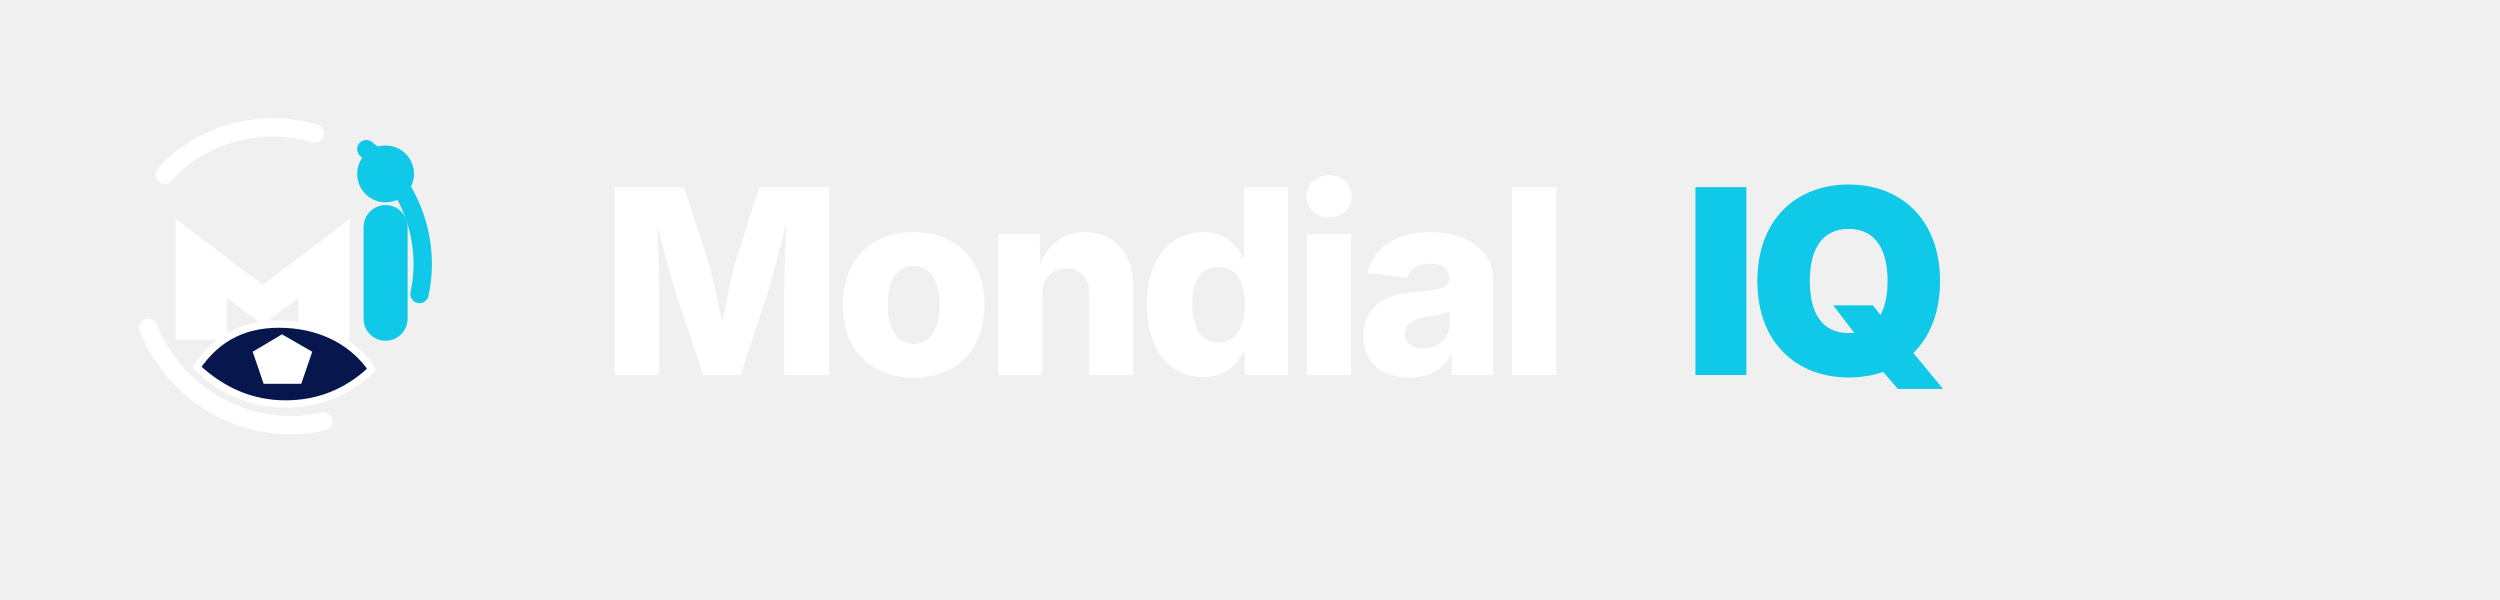
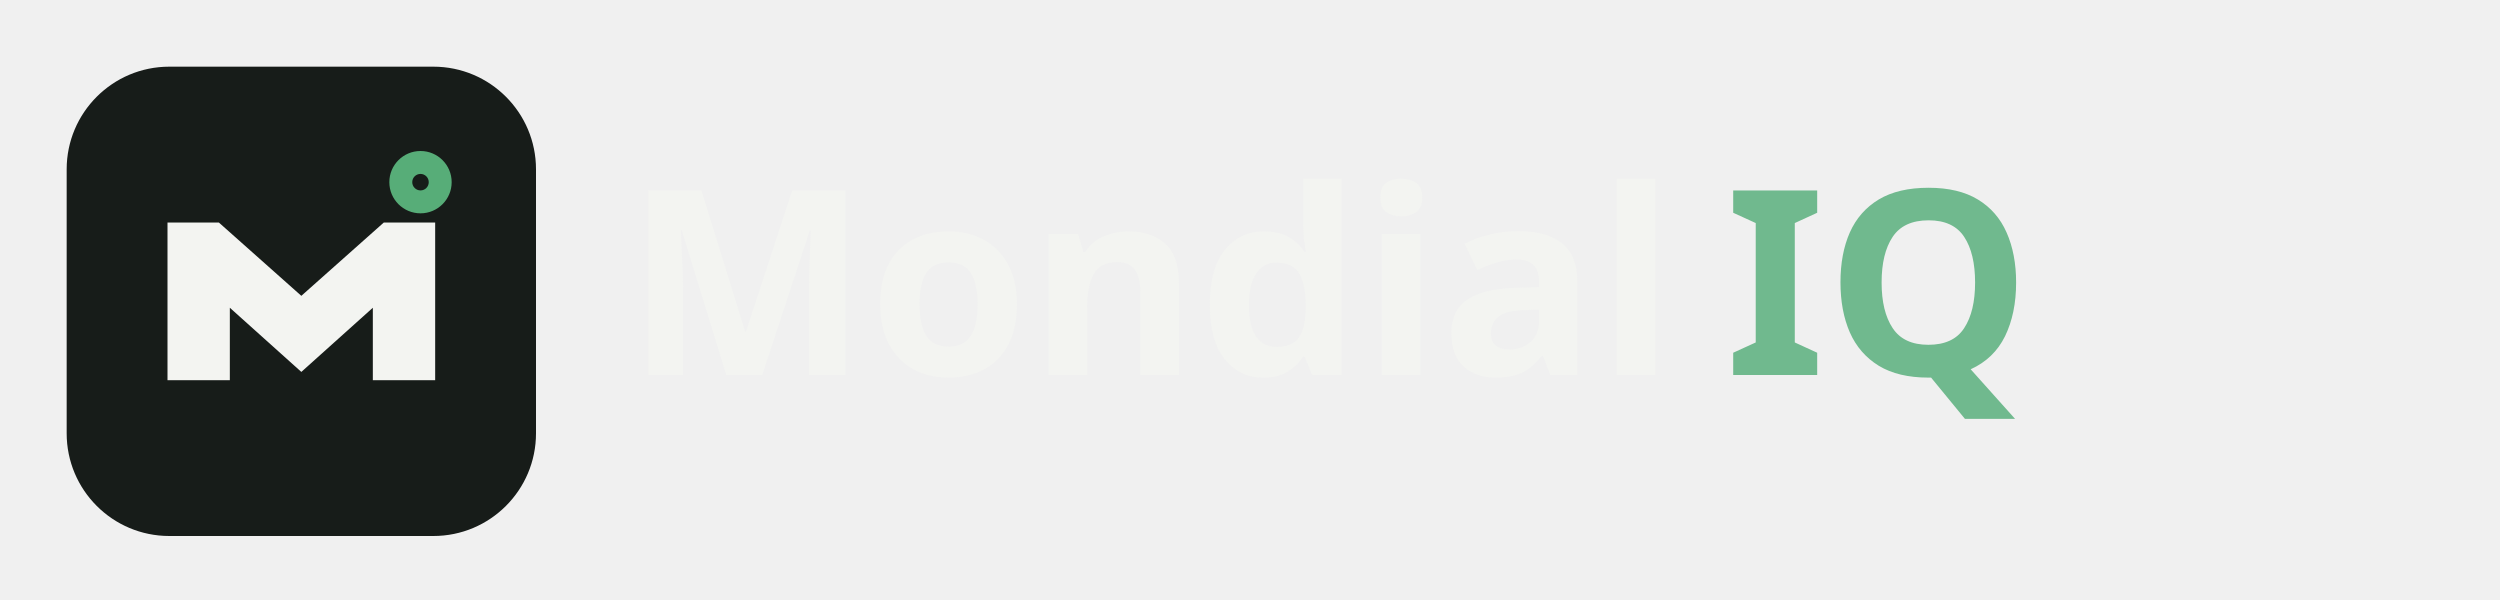
<svg xmlns="http://www.w3.org/2000/svg" width="300" height="72" viewBox="0 0 300 72" fill="none" role="img" aria-labelledby="title desc">
-   <g transform="translate(7 8) scale(0.11)">
-     <path d="M116 118C154 74 221 55 280 73" stroke="#FFFFFF" stroke-width="20" stroke-linecap="round" />
-     <path d="M336 90C383 126 407 188 394 248" stroke="#10C8E8" stroke-width="20" stroke-linecap="round" />
-     <path d="M98 285C129 361 209 405 289 387" stroke="#FFFFFF" stroke-width="20" stroke-linecap="round" />
-     <path d="M128 166L223 238L318 166V298H262V252L223 282L184 252V298H128V166Z" fill="#FFFFFF" />
-     <rect x="333" y="151" width="48" height="148" rx="24" fill="#10C8E8" />
-     <circle cx="357" cy="117" r="31" fill="#10C8E8" />
-     <path d="M151 328C174 294 206 279 248 281C290 283 323 302 342 330C316 355 284 368 248 368C211 368 179 354 151 328Z" fill="#07164D" stroke="#FFFFFF" stroke-width="8" stroke-linejoin="round" />
-     <path d="M244 292L277 311L265 346H224L212 311L244 292Z" fill="#FFFFFF" />
+   <g transform="translate(8 8) scale(0.11)">
+     <rect width="512" height="512" rx="112" fill="#171C19" />
+     <path d="M110 342V170H166L256 250L346 170H402V342H334V263L256 333L178 263V342H110Z" fill="#F3F4F1" />
+     <circle cx="386" cy="126" r="34" fill="#57AD78" />
+     <circle cx="386" cy="126" r="9" fill="#171C19" />
  </g>
-   <text x="72" y="45" font-family="Inter, ui-sans-serif, system-ui, -apple-system, BlinkMacSystemFont, 'Segoe UI', sans-serif" font-size="31" font-weight="800" letter-spacing="-1.2" fill="#FFFFFF">Mondial</text>
-   <text x="202" y="45" font-family="Inter, ui-sans-serif, system-ui, -apple-system, BlinkMacSystemFont, 'Segoe UI', sans-serif" font-size="31" font-weight="900" letter-spacing="-1.2" fill="#10C8E8">IQ</text>
+   <text x="75" y="45" font-family="Instrument Sans, ui-sans-serif, system-ui, sans-serif" font-size="31" font-weight="800" letter-spacing="0" fill="#F3F4F1">Mondial</text>
+   <text x="207" y="45" font-family="Instrument Sans, ui-sans-serif, system-ui, sans-serif" font-size="31" font-weight="900" letter-spacing="0" fill="#70B98E">IQ</text>
</svg>
